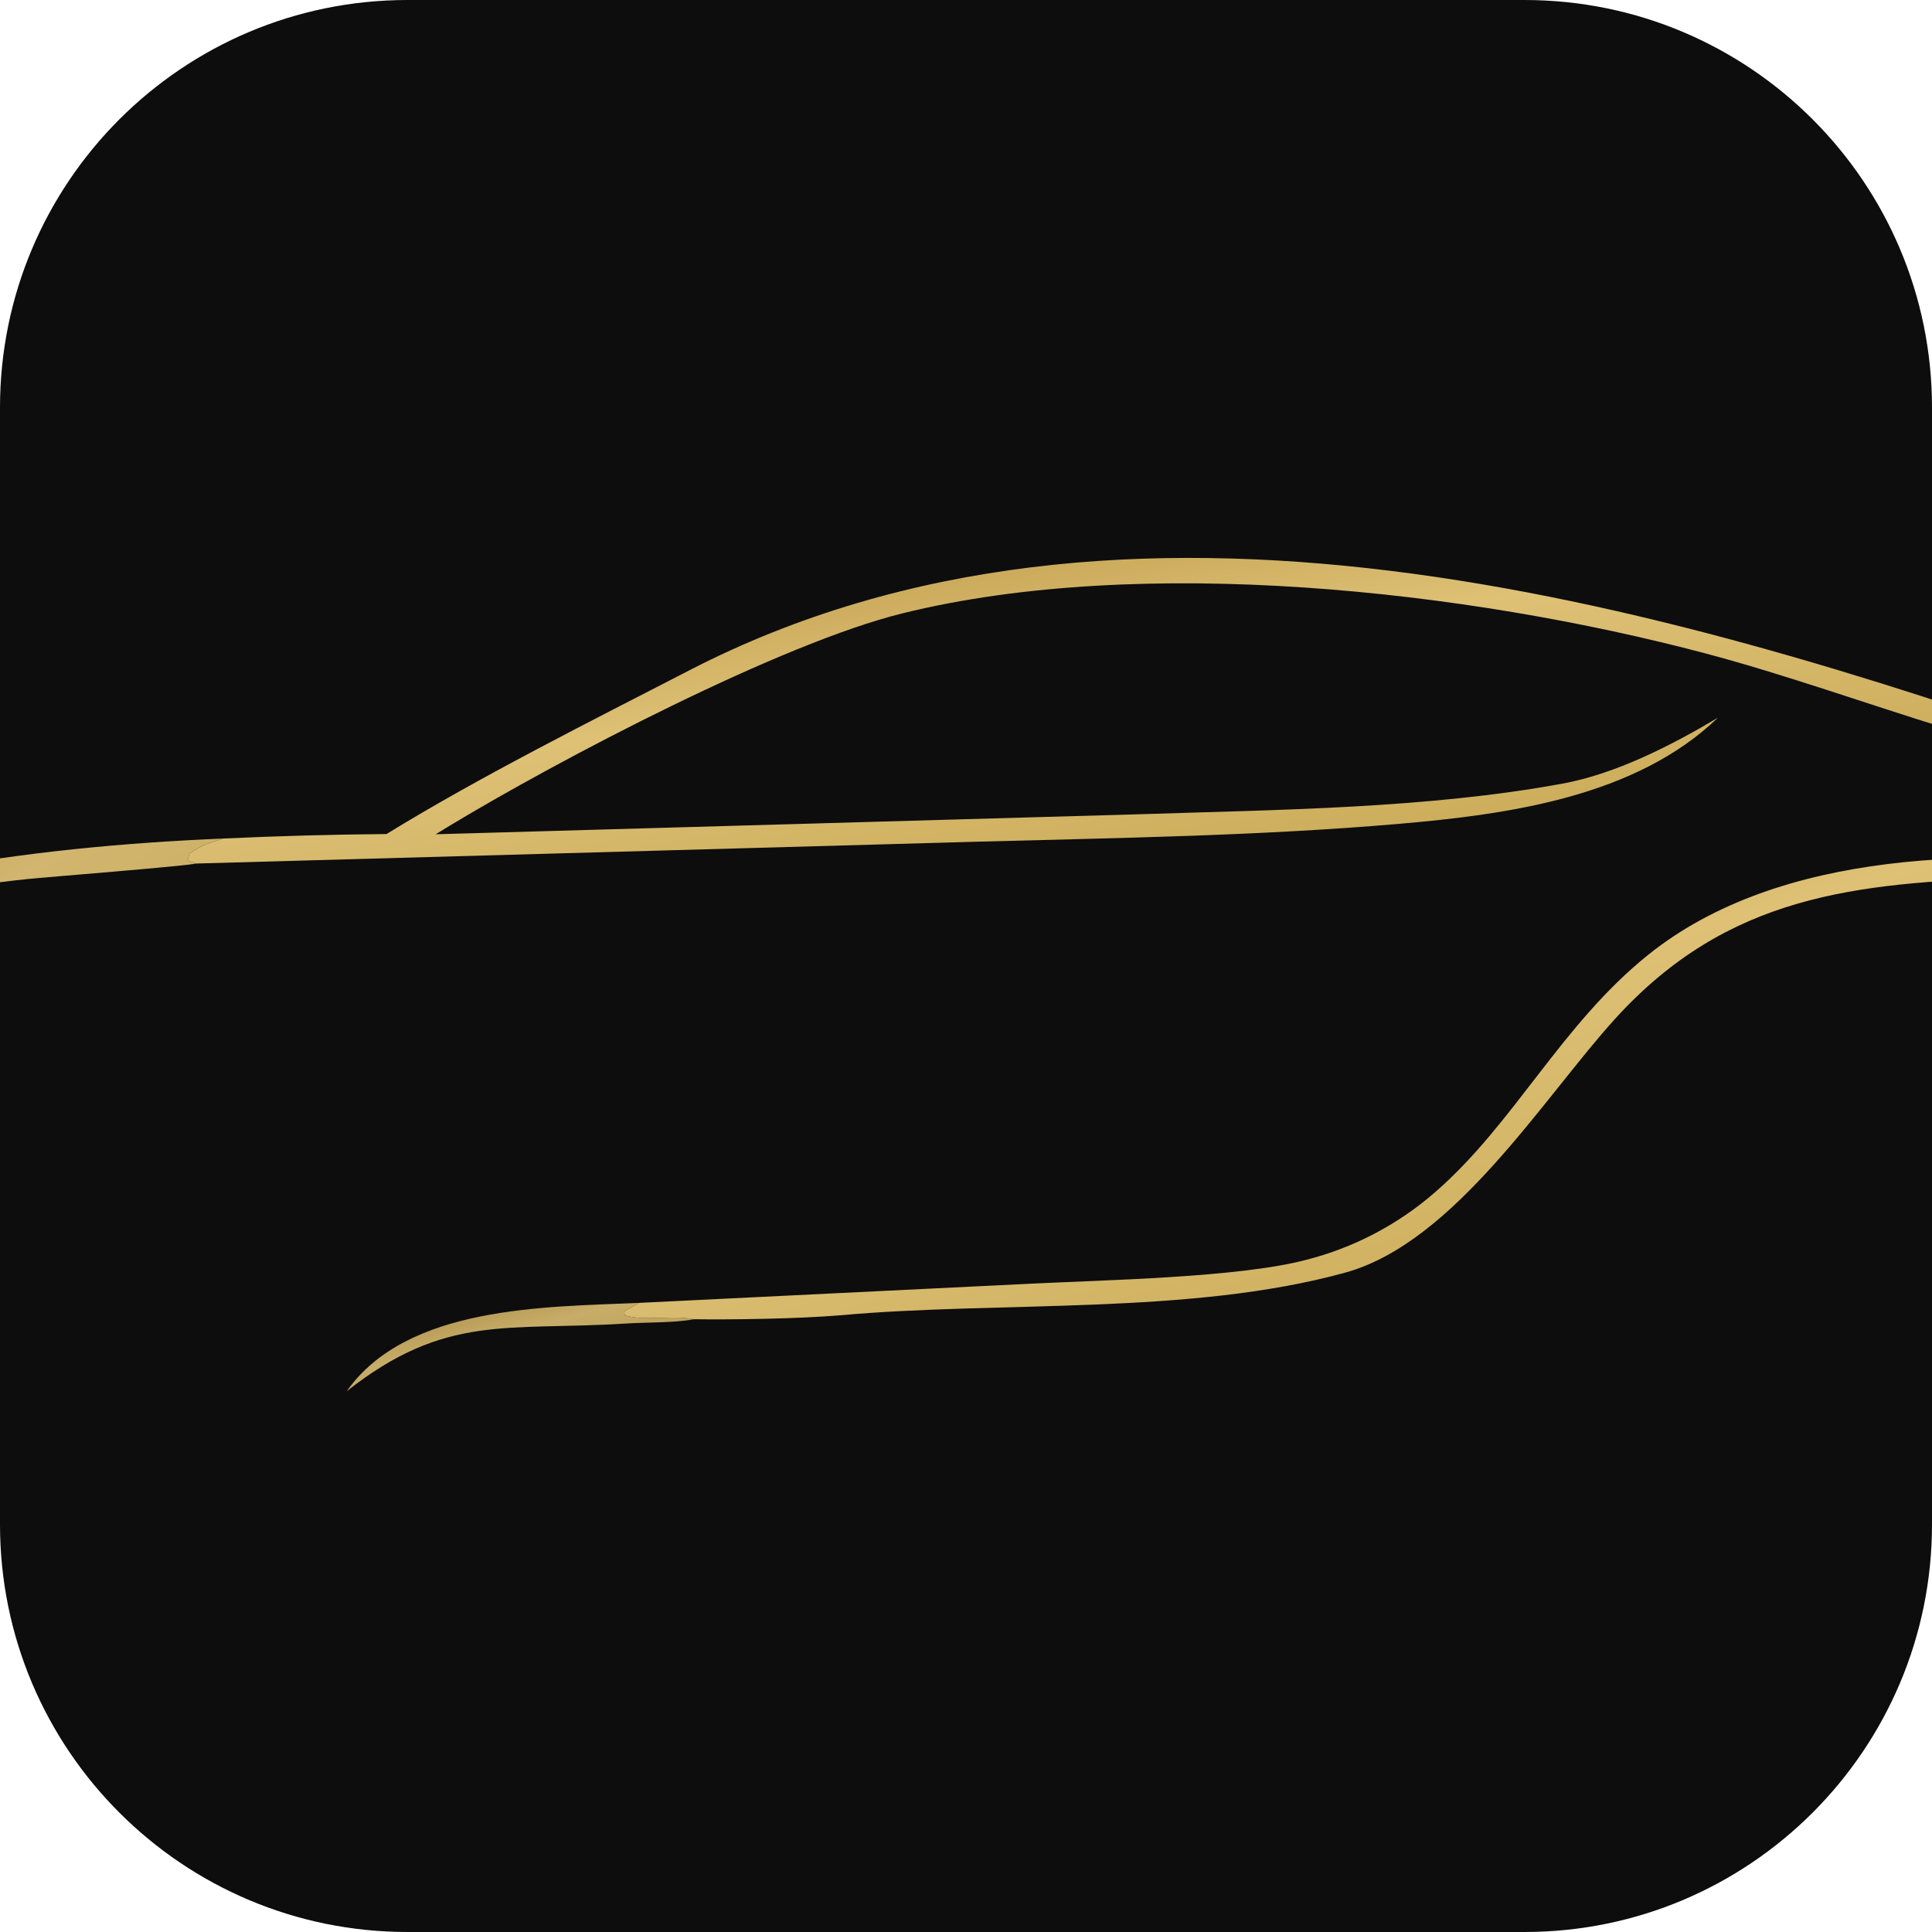
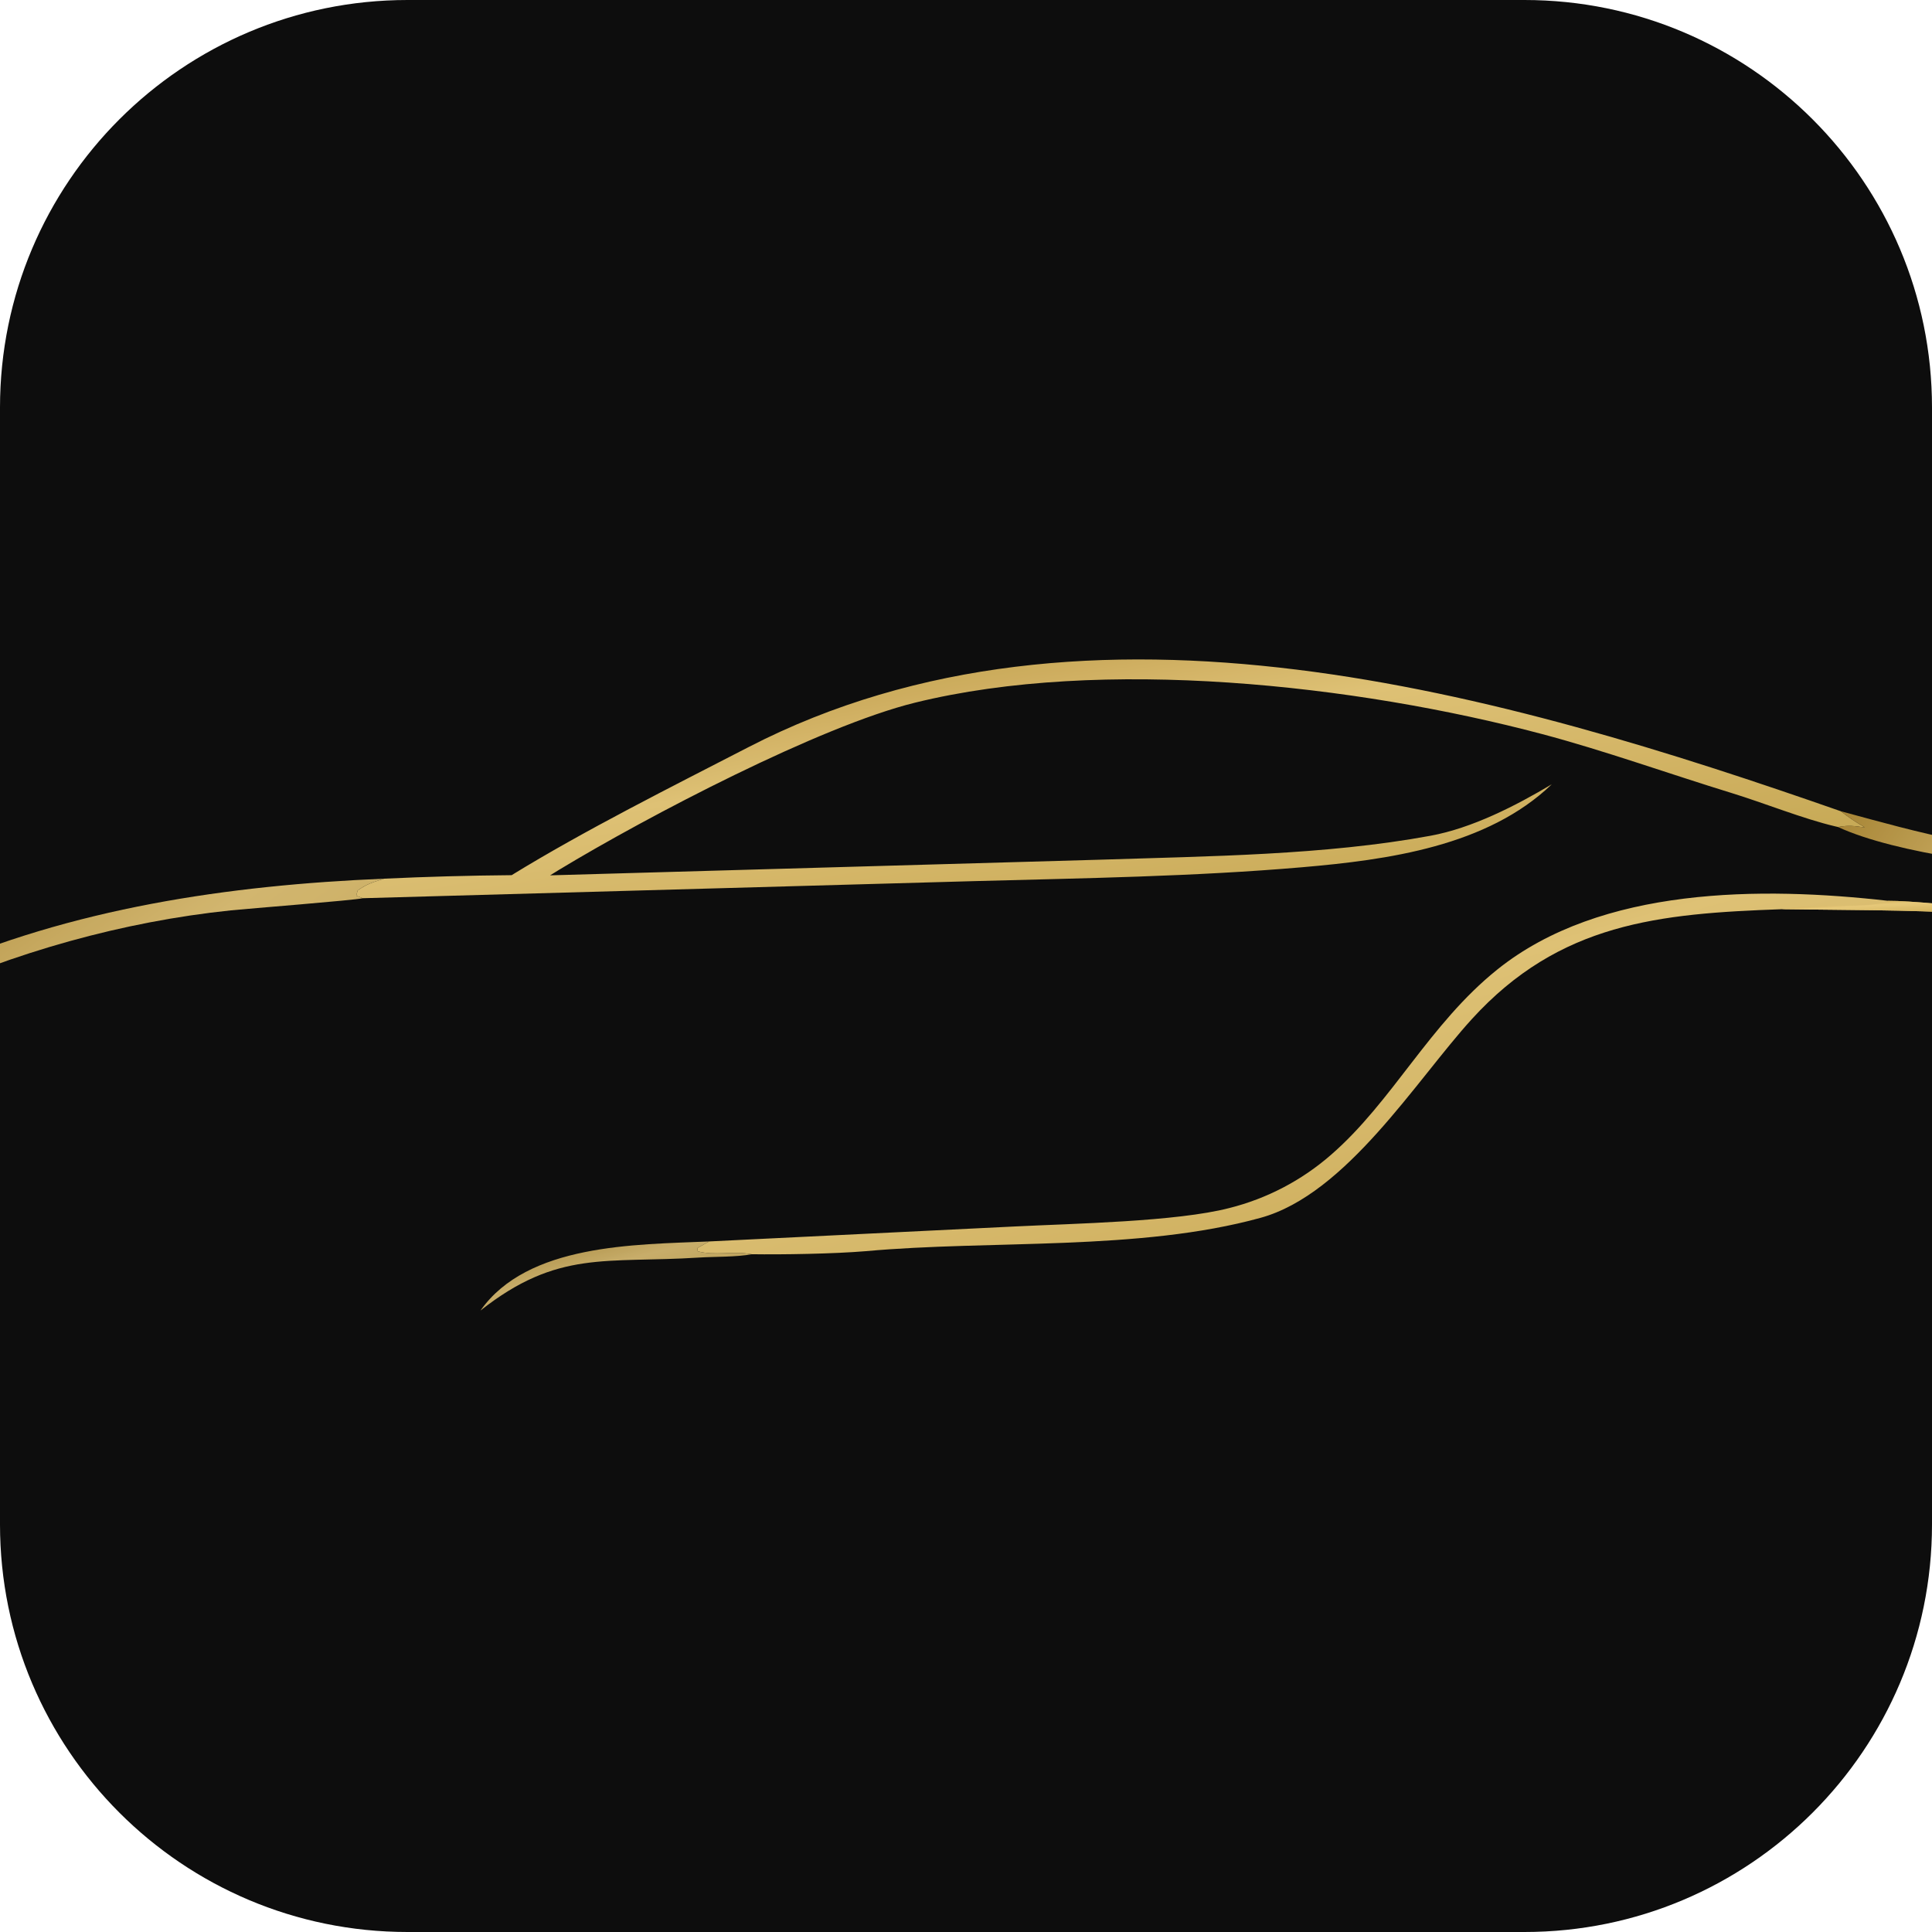
<svg xmlns="http://www.w3.org/2000/svg" viewBox="0 0 512 512" width="512" height="512">
  <defs>
    <linearGradient id="gold" x1="0%" y1="0%" x2="100%" y2="100%">
      <stop offset="0%" stop-color="#b8923a" />
      <stop offset="40%" stop-color="#e8c97a" />
      <stop offset="100%" stop-color="#c8a84e" />
    </linearGradient>
  </defs>
  <rect width="512" height="512" fill="#0d0d0d" rx="108" />
-   <g transform="translate(-834, -360) scale(1.6)">
+   <g transform="translate(-596, -222) scale(1.25)">
    <path fill="url(#gold)" opacity="0.95" d="M585.268 363.143C600.739 353.63 619.296 344.346 635.531 335.975C707.474 298.882 795.999 324.749 867.044 349.58C869.002 351.082 870.049 351.782 872.185 353.018C869.818 352.721 868.882 352.515 866.461 352.929L865.887 352.797C859.061 351.193 850.829 347.847 843.82 345.698C830.794 341.703 816.942 336.732 803.766 333.237C764.189 322.739 710.4 316.82 670.787 326.573C650.692 331.52 614.123 350.631 595.254 362.052C594.641 362.423 594.032 362.799 593.425 363.18L710.225 359.857C732.943 359.113 757.697 358.912 780.074 354.788C788.924 353.157 798.12 348.446 805.796 343.871C792.131 357.018 771.008 359.903 752.851 361.465C729.823 363.446 706.514 363.78 683.407 364.404L553.709 368.03L552.326 367.499L552.628 366.396C554.615 364.945 555.932 364.641 558.223 363.888C567.232 363.467 576.249 363.219 585.268 363.143Z" />
    <path fill="url(#gold)" opacity="0.95" d="M627.143 440.796L691.881 437.624C704.401 437 726.264 436.61 737.426 433.714C745.399 431.712 752.784 427.849 758.975 422.441C772.054 411.083 779.834 394.705 794.253 383.139C816.215 365.521 850.308 365.543 877.09 368.582C881.433 368.532 893.934 369.737 898.506 370.389L894.298 371.23C880.748 370.47 868.104 370.552 854.565 370.361C828.476 371.28 807.432 373.246 788.826 393.677C777.016 406.645 762.252 430.768 744.072 435.784C718.352 442.881 686.964 440.449 660.344 442.859C653.611 443.427 642.604 443.602 636.193 443.508C632.304 442.766 628.317 443.882 624.732 442.879L624.644 442.206L627.143 440.796Z" />
    <path fill="url(#gold)" opacity="0.9" d="M877.09 368.582C881.433 368.532 893.934 369.737 898.506 370.389L894.298 371.23C880.748 370.47 868.104 370.552 854.565 370.361C860.564 369.076 873.963 370.355 877.09 368.582Z" />
    <path fill="url(#gold)" opacity="0.9" d="M438.401 437.902C438.541 427.519 434.825 420.235 433.978 410.664C432.833 397.733 451.414 388.17 461.623 383.633C491.986 370.139 525.221 365.268 558.223 363.888C555.932 364.641 554.615 364.945 552.628 366.396L552.326 367.499L553.709 368.03C552.184 368.445 529.063 370.26 525.768 370.603C502.855 372.984 479.698 379.496 458.82 389.131C451.74 392.399 440.334 398.692 437.903 406.285C435.362 414.22 441.139 423.588 441.199 431.285C441.235 435.828 437.58 442.242 437.753 446.835C437.844 449.238 442.974 451.302 444.035 453.423C442.761 453.567 442.307 453.171 441.194 452.556C433.309 448.198 434.647 443.888 438.401 437.902Z" />
    <path fill="url(#gold)" opacity="0.9" d="M867.044 349.58C883.711 354.108 899.447 358.637 916.869 357.967C918.676 357.898 921.338 358.504 922.779 359.611C922.008 363.936 917.949 369.888 918.087 373.151C918.346 379.278 924.429 388.715 925.922 394.236C929.954 409.151 922.709 432.481 909.789 441.258C908.5 442.134 906.922 443.067 905.568 443.825C907.779 441.611 910.795 438.93 912.73 436.731C919.829 428.661 923.855 415.325 923.851 404.562C923.844 386.513 909.186 380.641 918.011 361.69C904.261 361.904 878.81 358.637 866.461 352.929C868.882 352.515 869.818 352.721 872.185 353.018C870.049 351.782 869.002 351.082 867.044 349.58Z" />
    <path fill="url(#gold)" opacity="0.85" d="M578.663 455.448C588.632 441.294 611.302 441.481 627.143 440.796L624.644 442.206L624.732 442.879C628.317 443.882 632.304 442.766 636.193 443.508C633.027 444.117 628.306 444.002 624.939 444.217C605.274 445.475 595.06 442.501 578.663 455.448Z" />
  </g>
</svg>
